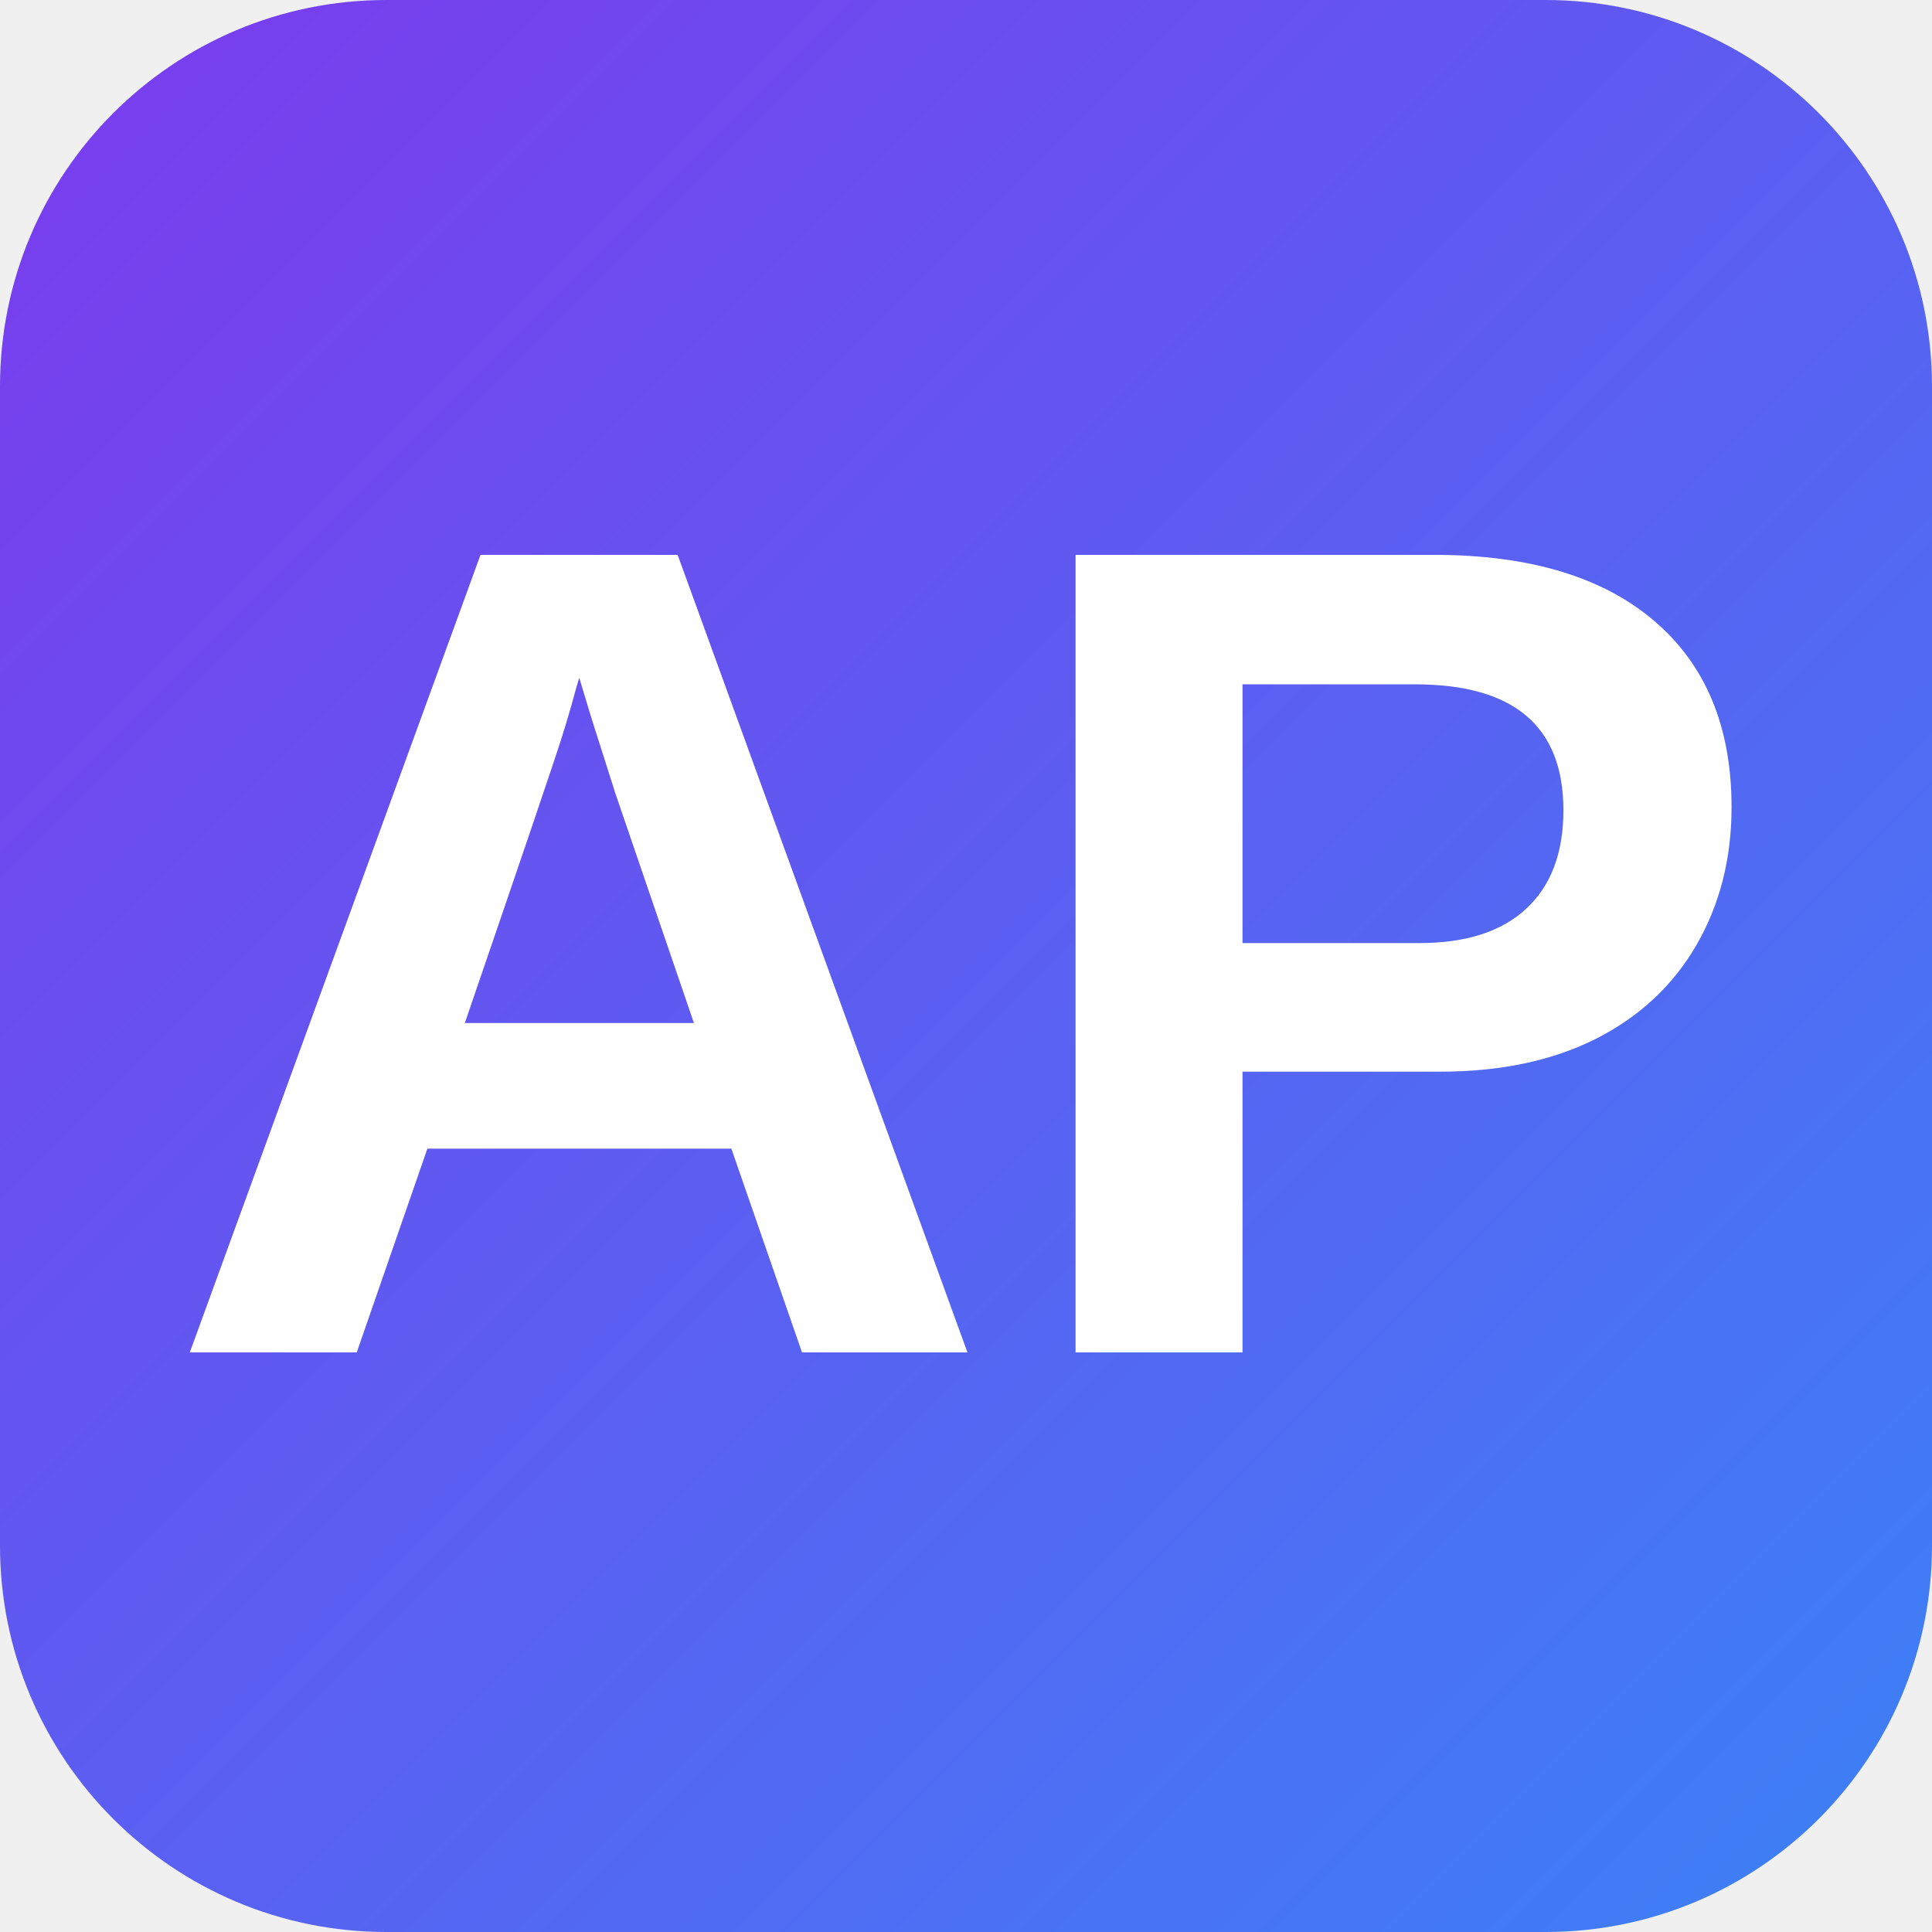
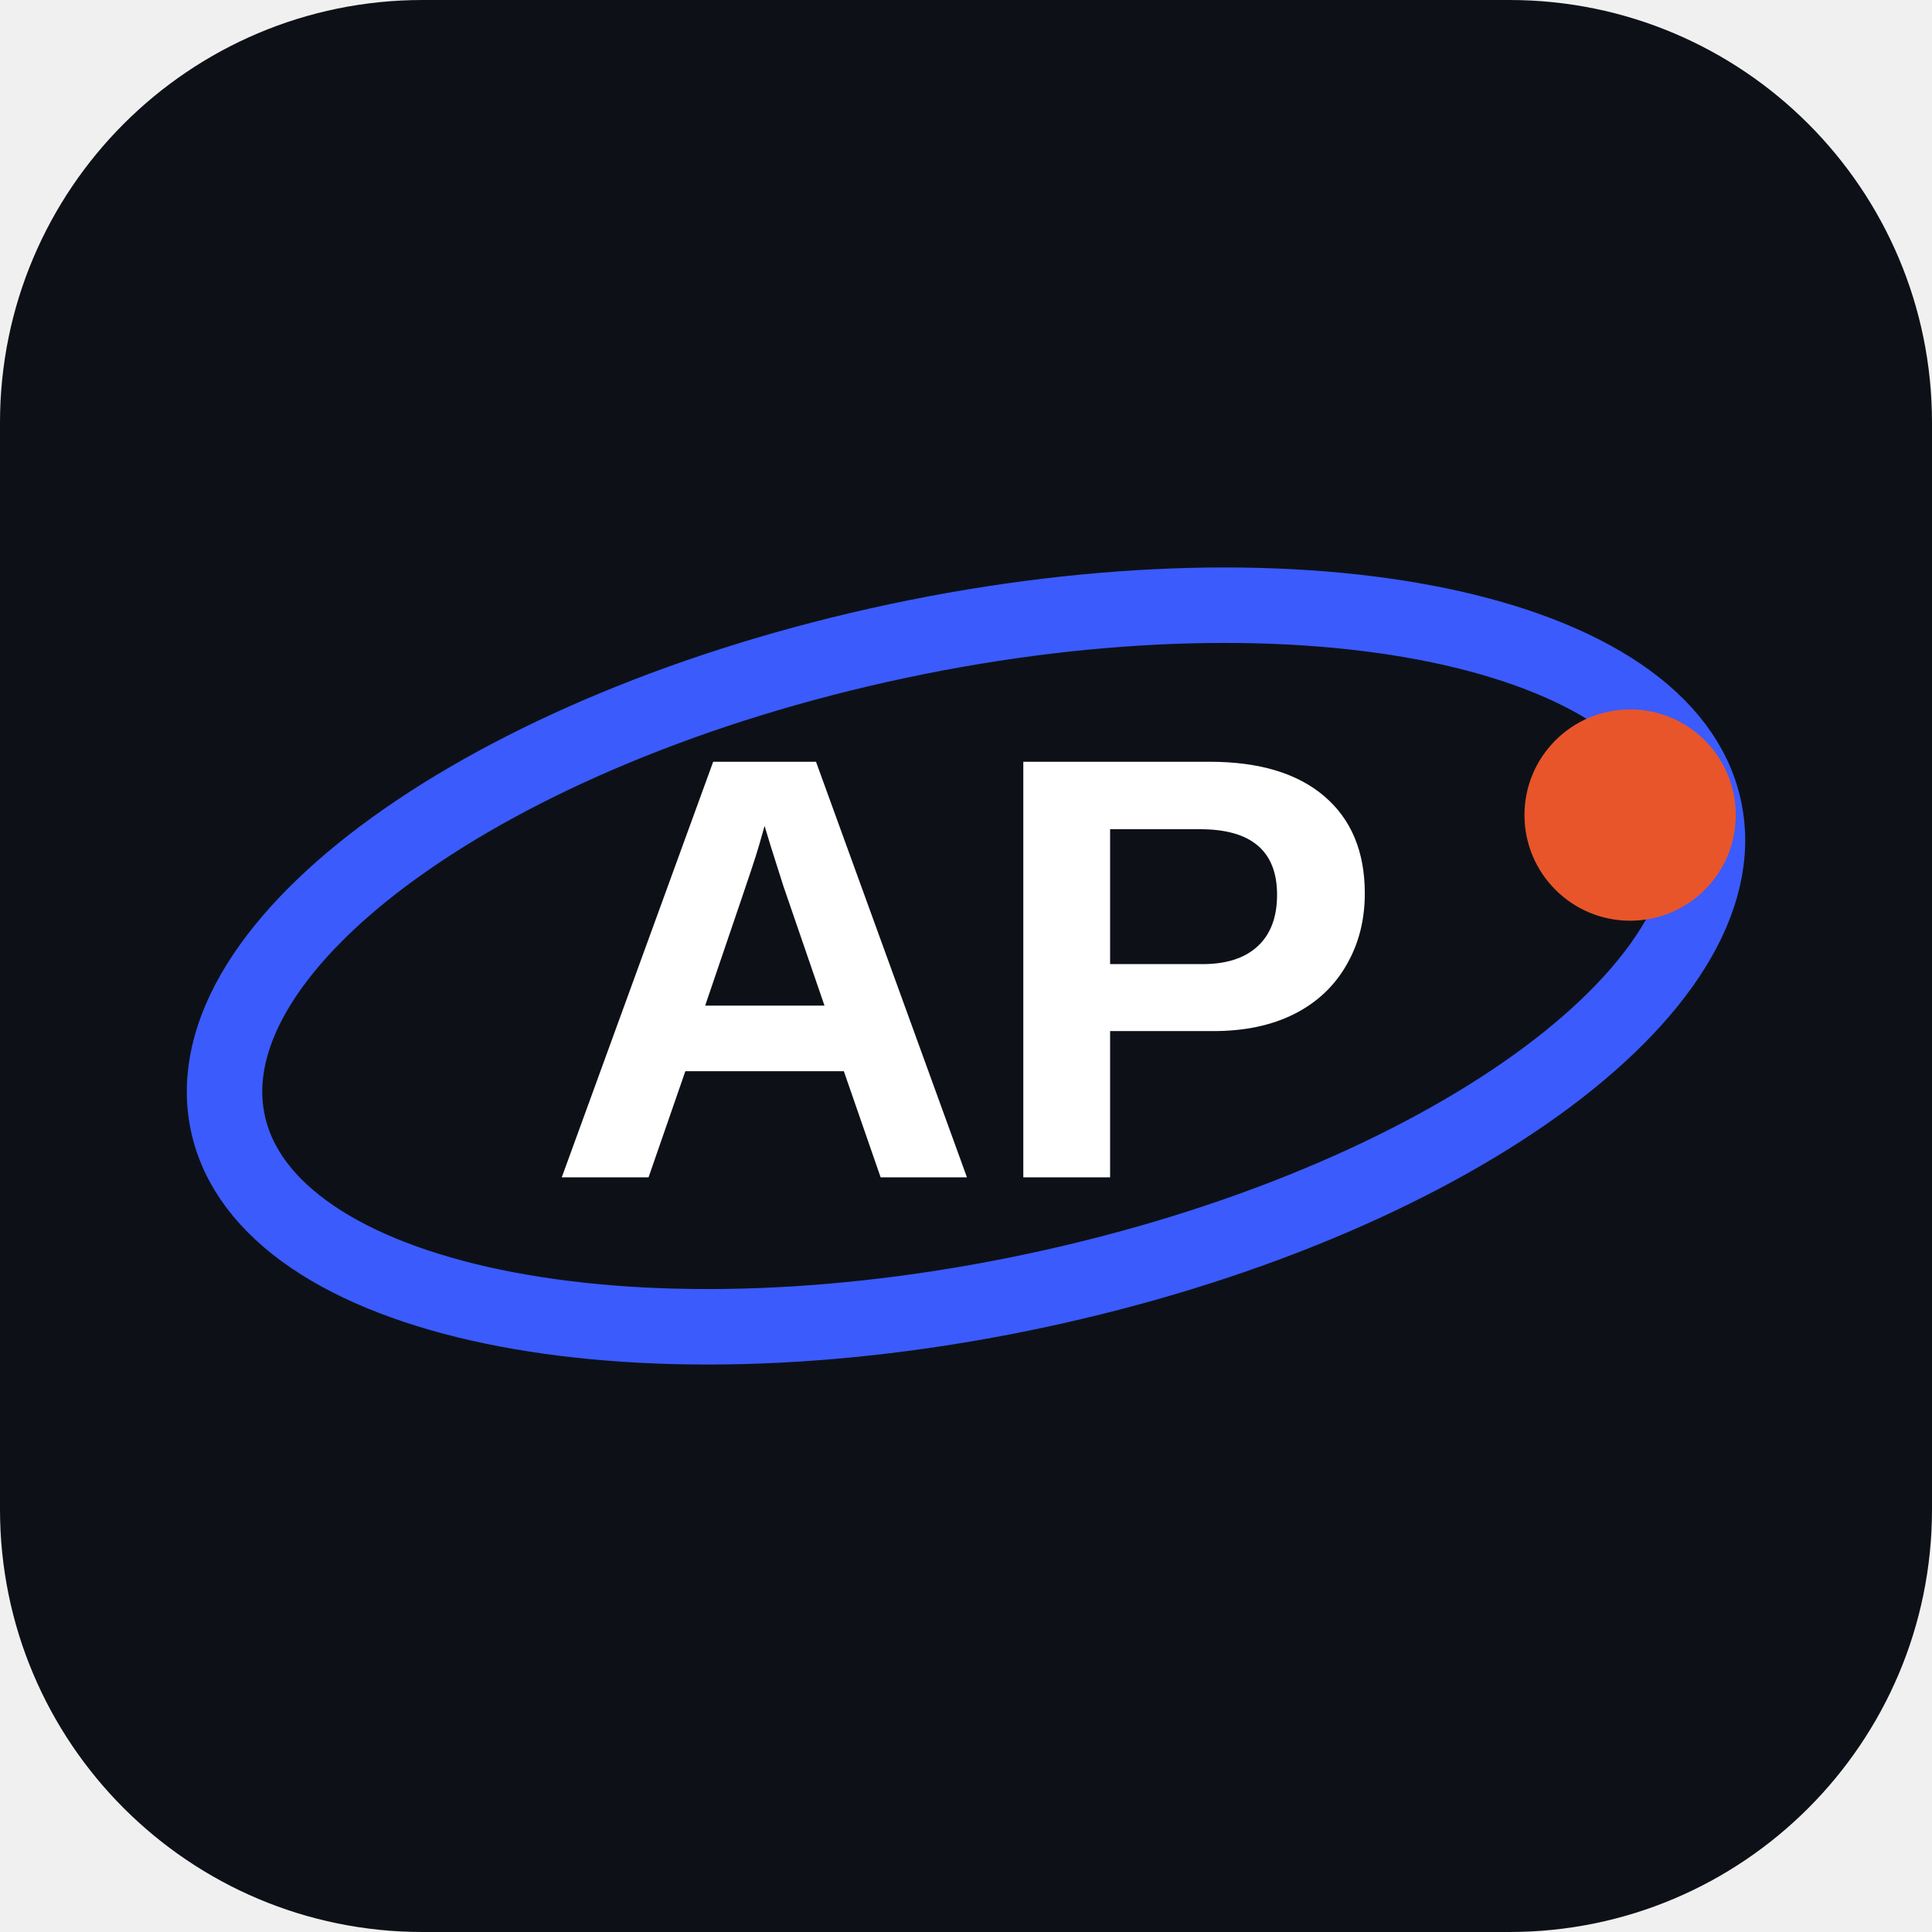
- <svg xmlns="http://www.w3.org/2000/svg" viewBox="0 0 100 100">
-   <defs>
-     <linearGradient id="grad" x1="0%" y1="0%" x2="100%" y2="100%">
-       <stop offset="0%" style="stop-color:#7c3aed;stop-opacity:1" />
-       <stop offset="100%" style="stop-color:#3b82f6;stop-opacity:1" />
-     </linearGradient>
-   </defs>
-   <rect width="100" height="100" rx="20" fill="url(#grad)" />
-   <text x="50" y="70" font-family="Arial, sans-serif" font-size="60" font-weight="bold" fill="white" text-anchor="middle">AP</text>
+ <svg xmlns="http://www.w3.org/2000/svg" viewBox="0 0 64 64">
+   <rect width="64" height="64" rx="14" fill="#0d1117" />
+   <ellipse cx="32" cy="32" rx="25" ry="11" fill="none" stroke="#3b5bfd" stroke-width="2.5" transform="rotate(-12 32 32)" />
+   <circle cx="54" cy="27" r="3.5" fill="#e8552a" />
+   <text x="32" y="39" font-family="Arial, Helvetica, sans-serif" font-size="20" font-weight="700" fill="#ffffff" text-anchor="middle">AP</text>
</svg>
